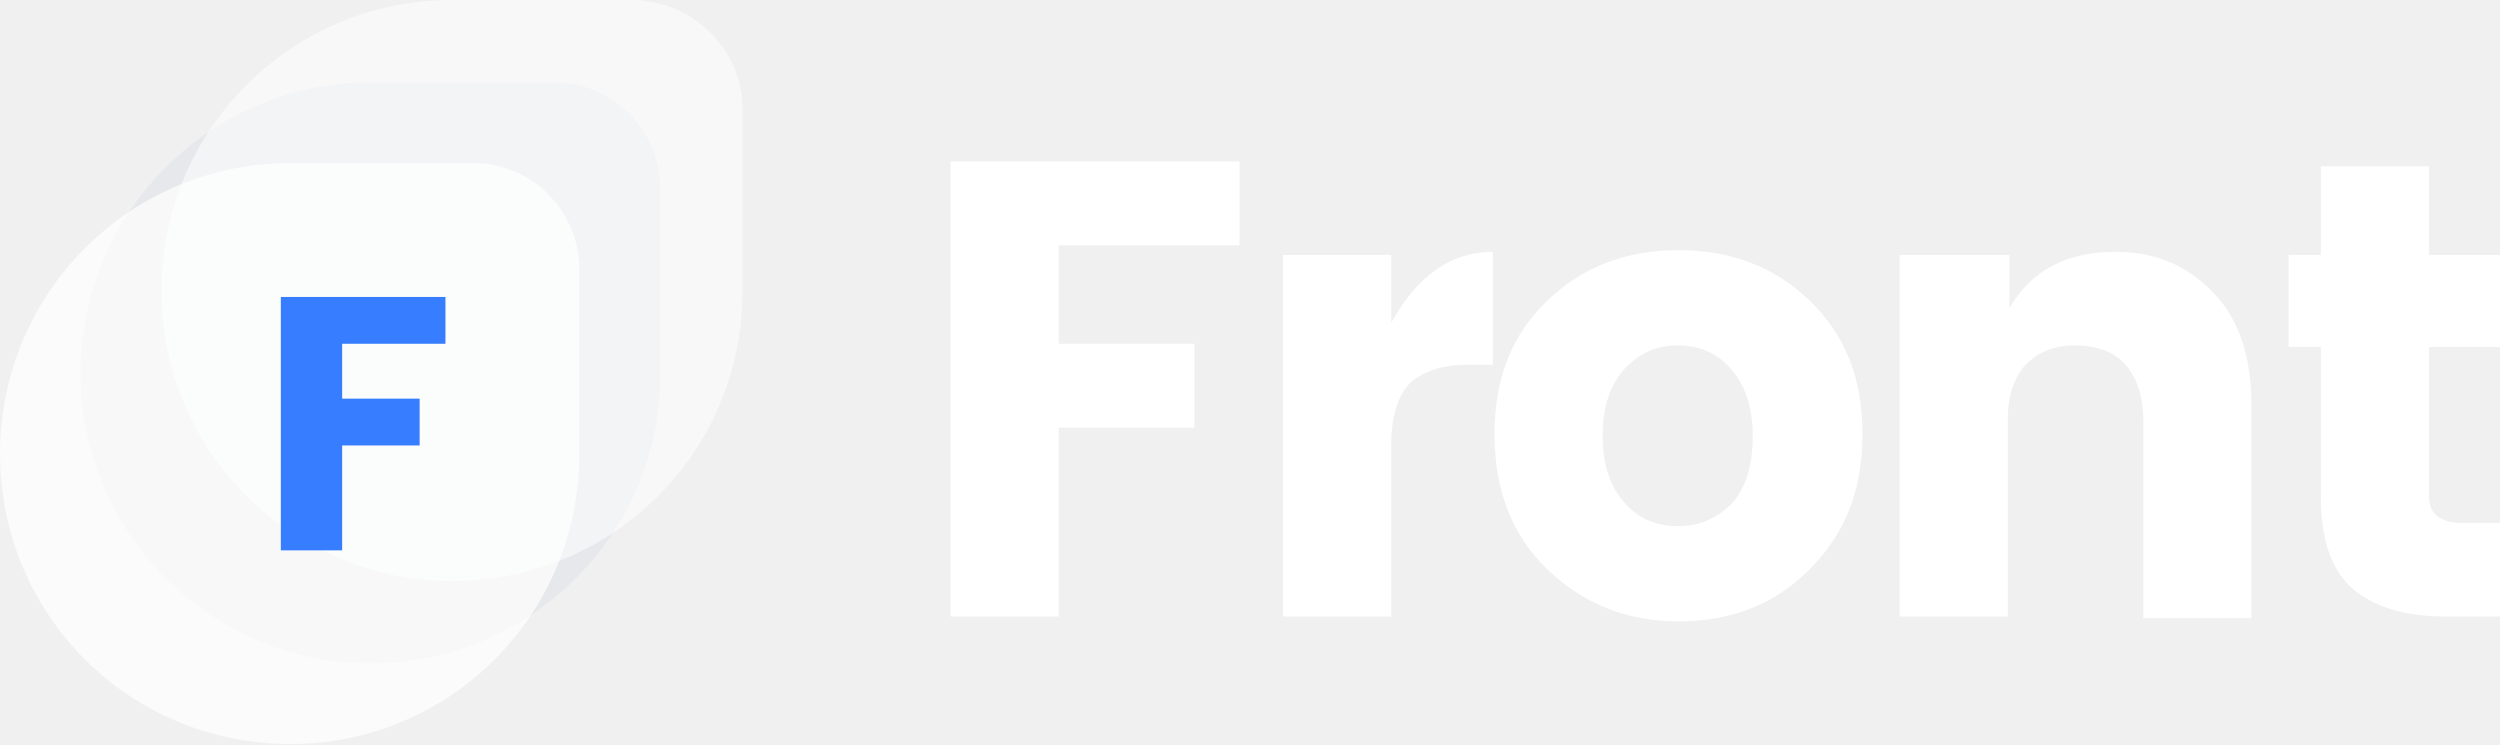
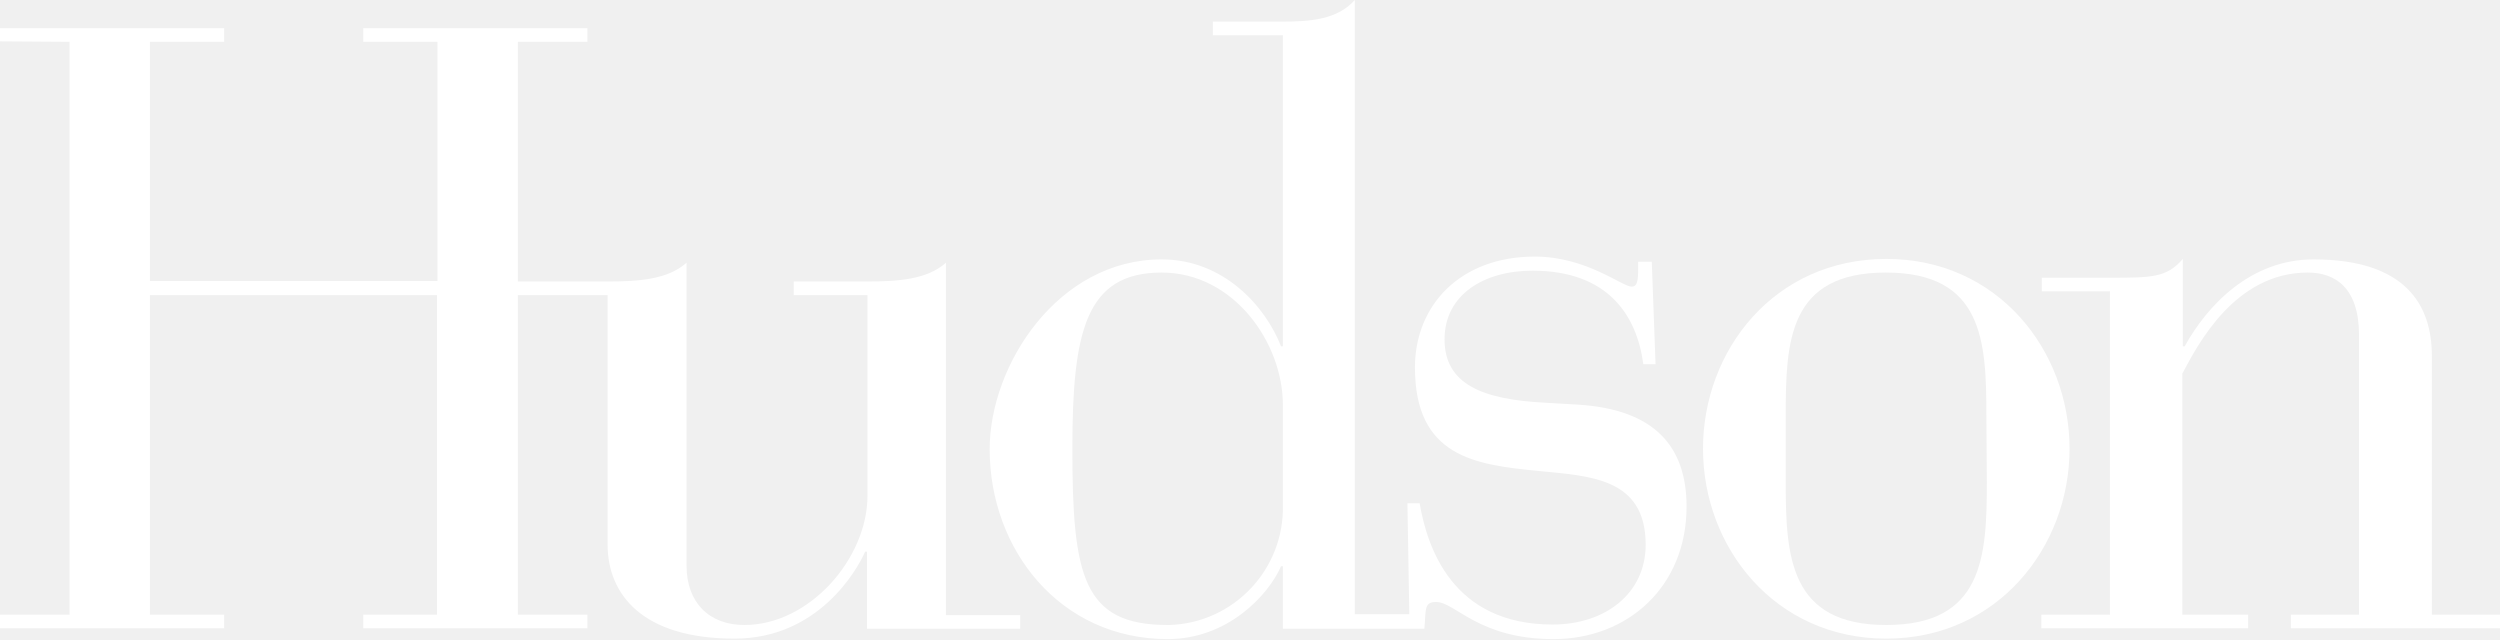
- <svg xmlns="http://www.w3.org/2000/svg" version="1.1" id="Layer_1" x="0px" y="0px" viewBox="0 0 154.9 46.1" style="enable-background:new 0 0 154.9 46.1;" xml:space="preserve">
-   <style type="text/css">
- 	.st0{fill:#FFFFFF;}
- 	.st1{opacity:0.65;fill:#E1E4EA;enable-background:new    ;}
- 	.st2{opacity:0.5;fill:#FFFFFF;enable-background:new    ;}
- 	.st3{opacity:0.7;fill:#FFFFFF;enable-background:new    ;}
- 	.st4{fill:#377DFF;}
- </style>
-   <path class="st0" d="M58.9,38.2V10h17.9v5.2H65.6v6.1H74v5.2h-8.4v11.7H58.9z" />
-   <path class="st0" d="M86.2,15.8V20c1.6-2.9,3.7-4.4,6.3-4.4v7h-1.6c-1.5,0-2.7,0.4-3.5,1.1c-0.8,0.8-1.2,2.1-1.2,3.9v10.6h-6.7V15.8  H86.2z" />
-   <path class="st0" d="M95.9,35.3c-2.2-2.1-3.3-4.9-3.3-8.4c0-3.5,1.1-6.2,3.3-8.3c2.2-2.1,4.9-3.1,8.1-3.1s5.9,1,8.1,3.1  s3.3,4.8,3.3,8.3s-1.1,6.2-3.3,8.4s-4.9,3.2-8.1,3.2S98.1,37.4,95.9,35.3z M107.3,31.2c0.9-1,1.3-2.4,1.3-4.2s-0.5-3.2-1.4-4.2  s-2-1.4-3.3-1.4s-2.3,0.5-3.2,1.4c-0.9,1-1.4,2.3-1.4,4.2s0.5,3.2,1.4,4.2s2,1.4,3.3,1.4S106.4,32.1,107.3,31.2z" />
-   <path class="st0" d="M124.5,15.8v3.3c1.4-2.4,3.6-3.5,6.6-3.5c2.5,0,4.5,0.9,6.1,2.6s2.3,4,2.3,7v13.1h-6.7V26  c0-1.4-0.4-2.6-1.1-3.4c-0.7-0.8-1.8-1.2-3.1-1.2s-2.3,0.4-3.1,1.2c-0.7,0.8-1.1,1.9-1.1,3.4v12.2h-6.7V15.8H124.5z" />
-   <path class="st0" d="M152.5,32.4h2.4v5.8h-3.4c-2.5,0-4.4-0.6-5.7-1.7c-1.3-1.1-2-3-2-5.7v-9.3h-2v-5.7h2v-5.5h6.7v5.5h4.4v5.7h-4.4  v9.3C150.5,31.8,151.2,32.4,152.5,32.4z" />
-   <path class="st1" d="M23,41.1L23,41.1c-9.9,0-18-8-18-18l0,0c0-9.9,8-18,18-18h11.3c3.7,0,6.6,3,6.6,6.6v11.4  C41,33,32.9,41.1,23,41.1z" />
-   <path class="st2" d="M28,36L28,36c-9.9,0-18-8-18-18l0,0c0-9.9,8-18,18-18h11.3C43,0.1,46,3.1,46,6.7v11.4C46,28,38,36,28,36z" />
-   <path class="st3" d="M18,46.1L18,46.1c-10,0-18-8-18-18l0,0c0-9.9,8-18,18-18h11.3c3.7,0,6.6,3,6.6,6.6v11.4  C35.9,38.1,27.9,46.1,18,46.1z" />
-   <path class="st4" d="M17.4,34.1V18.4h10.2v2.9h-6.4v3.4H26v2.9h-4.8v6.5H17.4z" />
+ <svg xmlns="http://www.w3.org/2000/svg" width="532" height="136" viewBox="0 0 532 136" fill="none">
+   <path d="M201.3 130.8V55.9C197.3 59.5 191 59.9 184.6 59.9H168.9V62.8H184.6V105.5C184.6 118.8 172.3 133 158.4 133C150.8 133 146.1 128.1 146.1 120.4V55.9C142.1 59.5 135.8 59.9 129.4 59.9H110.2V8.9H125V6H77.3V8.9H93.1V59.8H31.9V8.9H47.7V6H0V8.8L14.8 8.9V130.8H0V133.7H47.7V130.8H31.9V62.8H93V130.8H77.3V133.7H125V130.8H110.2V62.8H129.3V115.9C129.3 126.3 136.5 135.9 156.3 135.9C174 135.9 182.3 121.5 184.1 117.4H184.5V133.8H217.1V130.9H201.3V130.8Z" fill="white" />
+   <path d="M273 107.5C273.3 121.2 262.5 132.6 248.8 133C248.7 133 248.6 133 248.5 133C230.5 133 228.2 122.7 228.2 95.5C228.2 70.6 231 58 247.2 58C262.5 58 273 72.9 273 86.2V107.5ZM335.7 86.1L328.8 85.7C315.3 85 307.4 81.7 307.4 72.2C307.4 62.7 315.8 57.6 326.1 57.6C342.2 57.6 348.3 67.1 349.7 77.5H352.3L351.5 55.7H348.6V57.2C348.6 59.8 348.4 61 347.2 61C345.2 61 337.6 54.6 326.6 54.6C310.7 54.6 301.1 65 301.1 78.2C301.1 97.2 313.9 98.9 327.2 100.2C338 101.3 350.2 101.5 350.2 115.9C350.2 126.3 341.6 132.9 330.4 132.9C309 132.9 303.7 116.4 302.1 107.1H299.5L299.9 130.7H288.3V0C284.6 4.2 278.7 4.6 272.8 4.6H258.1V7.5H273V73.7H272.6C269.3 65.2 260.4 55.2 247.2 55.2C225.1 55.2 210.6 77.7 210.6 95.6C210.6 116.9 225.5 136 248.5 136C261.2 136 269.9 126.7 272.6 120.5H273V133.8H303.1C303.5 129.9 302.9 128.1 305.6 128.1C309.7 128.1 314.6 136 330.6 136C346.3 136 358.9 124.9 358.9 107.8C358.9 95.1 352.2 87.1 335.7 86.1Z" fill="white" />
+   <path d="M422.7 88.4C422.7 72.6 422 58 401.3 58C380.6 58 380 72.6 380 88.4V102.6C380 118.4 380.8 133 401.4 133C422 133 422.8 118.5 422.8 102.6L422.7 88.4ZM401.4 55.1C425.2 55.1 440.4 74.6 440.4 95.5C440.4 116.4 425.1 135.9 401.4 135.9C377.7 135.9 362.4 116.5 362.4 95.5C362.4 74.5 377.6 55.1 401.4 55.1Z" fill="white" />
+   <path d="M449 62H434.5V59.1H449C457.8 59.1 461.1 59.1 464.5 55.1V73.7H464.9C469.7 65 478.9 55.2 492.3 55.2C512 55.2 517.5 65 517.5 75.7V130.8H532V133.7H487.5V130.8H502V71.3C502 61.3 497 58 491.1 58C475.6 58 467.7 73.3 464.4 79.5V130.8H478.4V133.7H434.4V130.8H449V62Z" fill="white" />
</svg>
